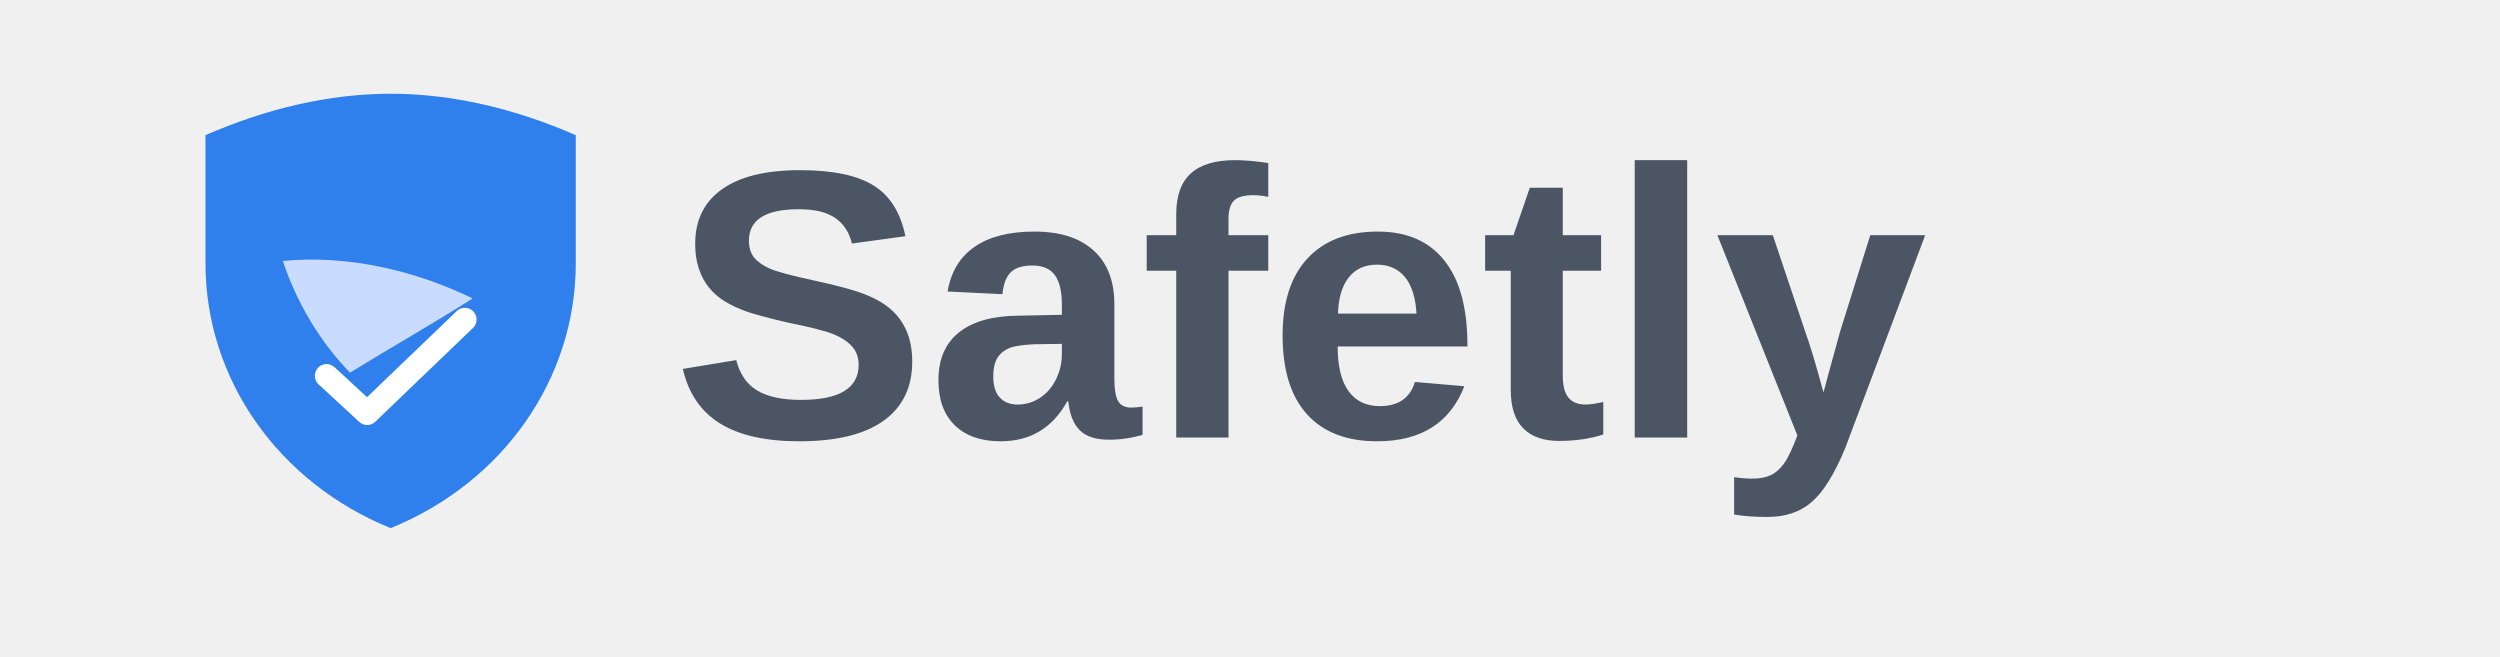
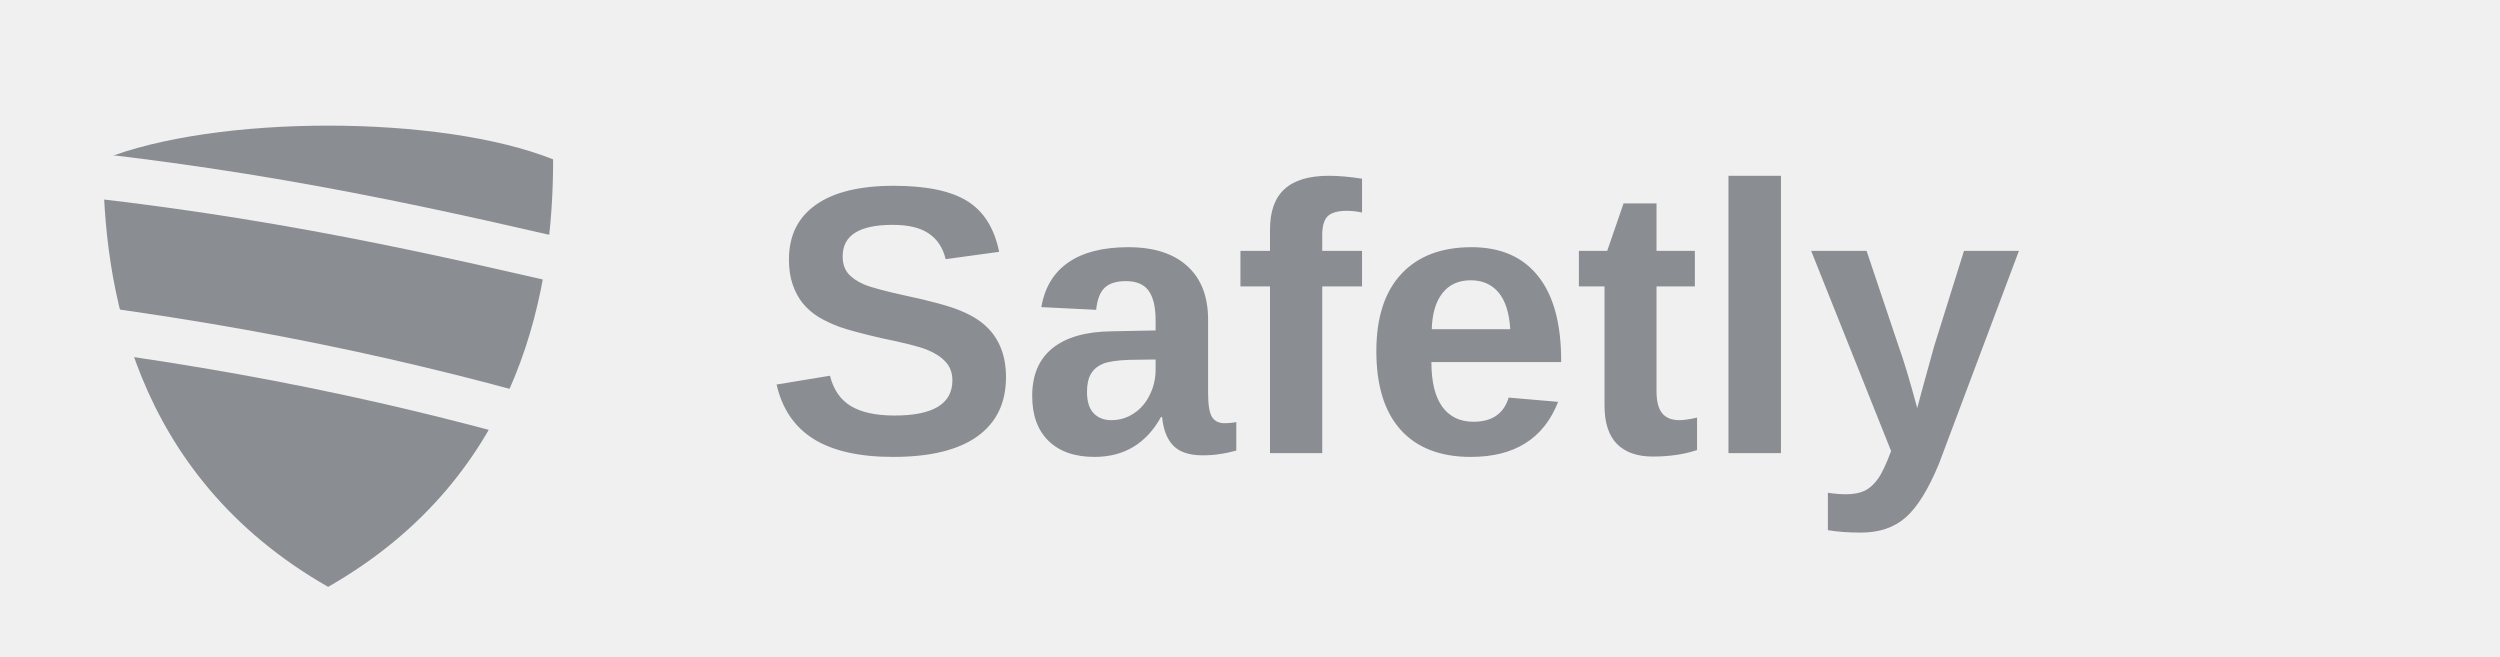
- <svg xmlns="http://www.w3.org/2000/svg" width="320" height="84" viewBox="0 0 320 84" fill="none">
-   <g transform="translate(18,12)">
-     <path d="M32 0C24.1 0 16.1 1.9 8.3 5.3v16.4c0 14.9 9.4 28.1 23.7 33.9 14.3-5.8 23.7-19 23.7-33.9V5.3C47.9 1.9 39.9 0 32 0Z" fill="#2F80ED" />
-     <path d="M18.2 21.4c8.3-.8 16.9 1.2 24.3 4.8-5.2 3.3-10.5 6.3-15.7 9.5-3.8-3.9-6.8-8.9-8.6-14.3Z" fill="#C9DBFF" />
-     <path d="M23.8 36.1 29 40.9l12.5-12" stroke="#ffffff" stroke-width="3" stroke-linecap="round" stroke-linejoin="round" />
+ <svg xmlns="http://www.w3.org/2000/svg" width="320" height="84" viewBox="0 0 320 84" fill="none" role="img" aria-label="Safetly logo">
+   <defs>
+     <mask id="mask-shield-swoosh-safetly">
+       <rect width="100" height="100" fill="white" />
+       <path d="M 0 22 C 40 26 70 33 100 40" stroke="black" stroke-width="8" fill="none" />
+       <path d="M 0 49 C 40 54 70 61 100 70" stroke="black" stroke-width="8" fill="none" />
+     </mask>
+   </defs>
+   <g transform="translate(6,6) scale(0.72)">
+     <path d="M 50 96 C 15 76 10 42 10 20 C 30 12 70 12 90 20 C 90 42 85 76 50 96 Z" fill="#8A8D91" mask="url(#mask-shield-swoosh-safetly)" />
  </g>
-   <text x="86" y="56" fill="#4B5563" font-family="Arial, Helvetica, sans-serif" font-size="49" font-weight="600">Safetly</text>
+   <text x="98" y="58" fill="#8A8D91" font-family="Arial, Helvetica, sans-serif" font-size="49" font-weight="600">Safetly</text>
</svg>
